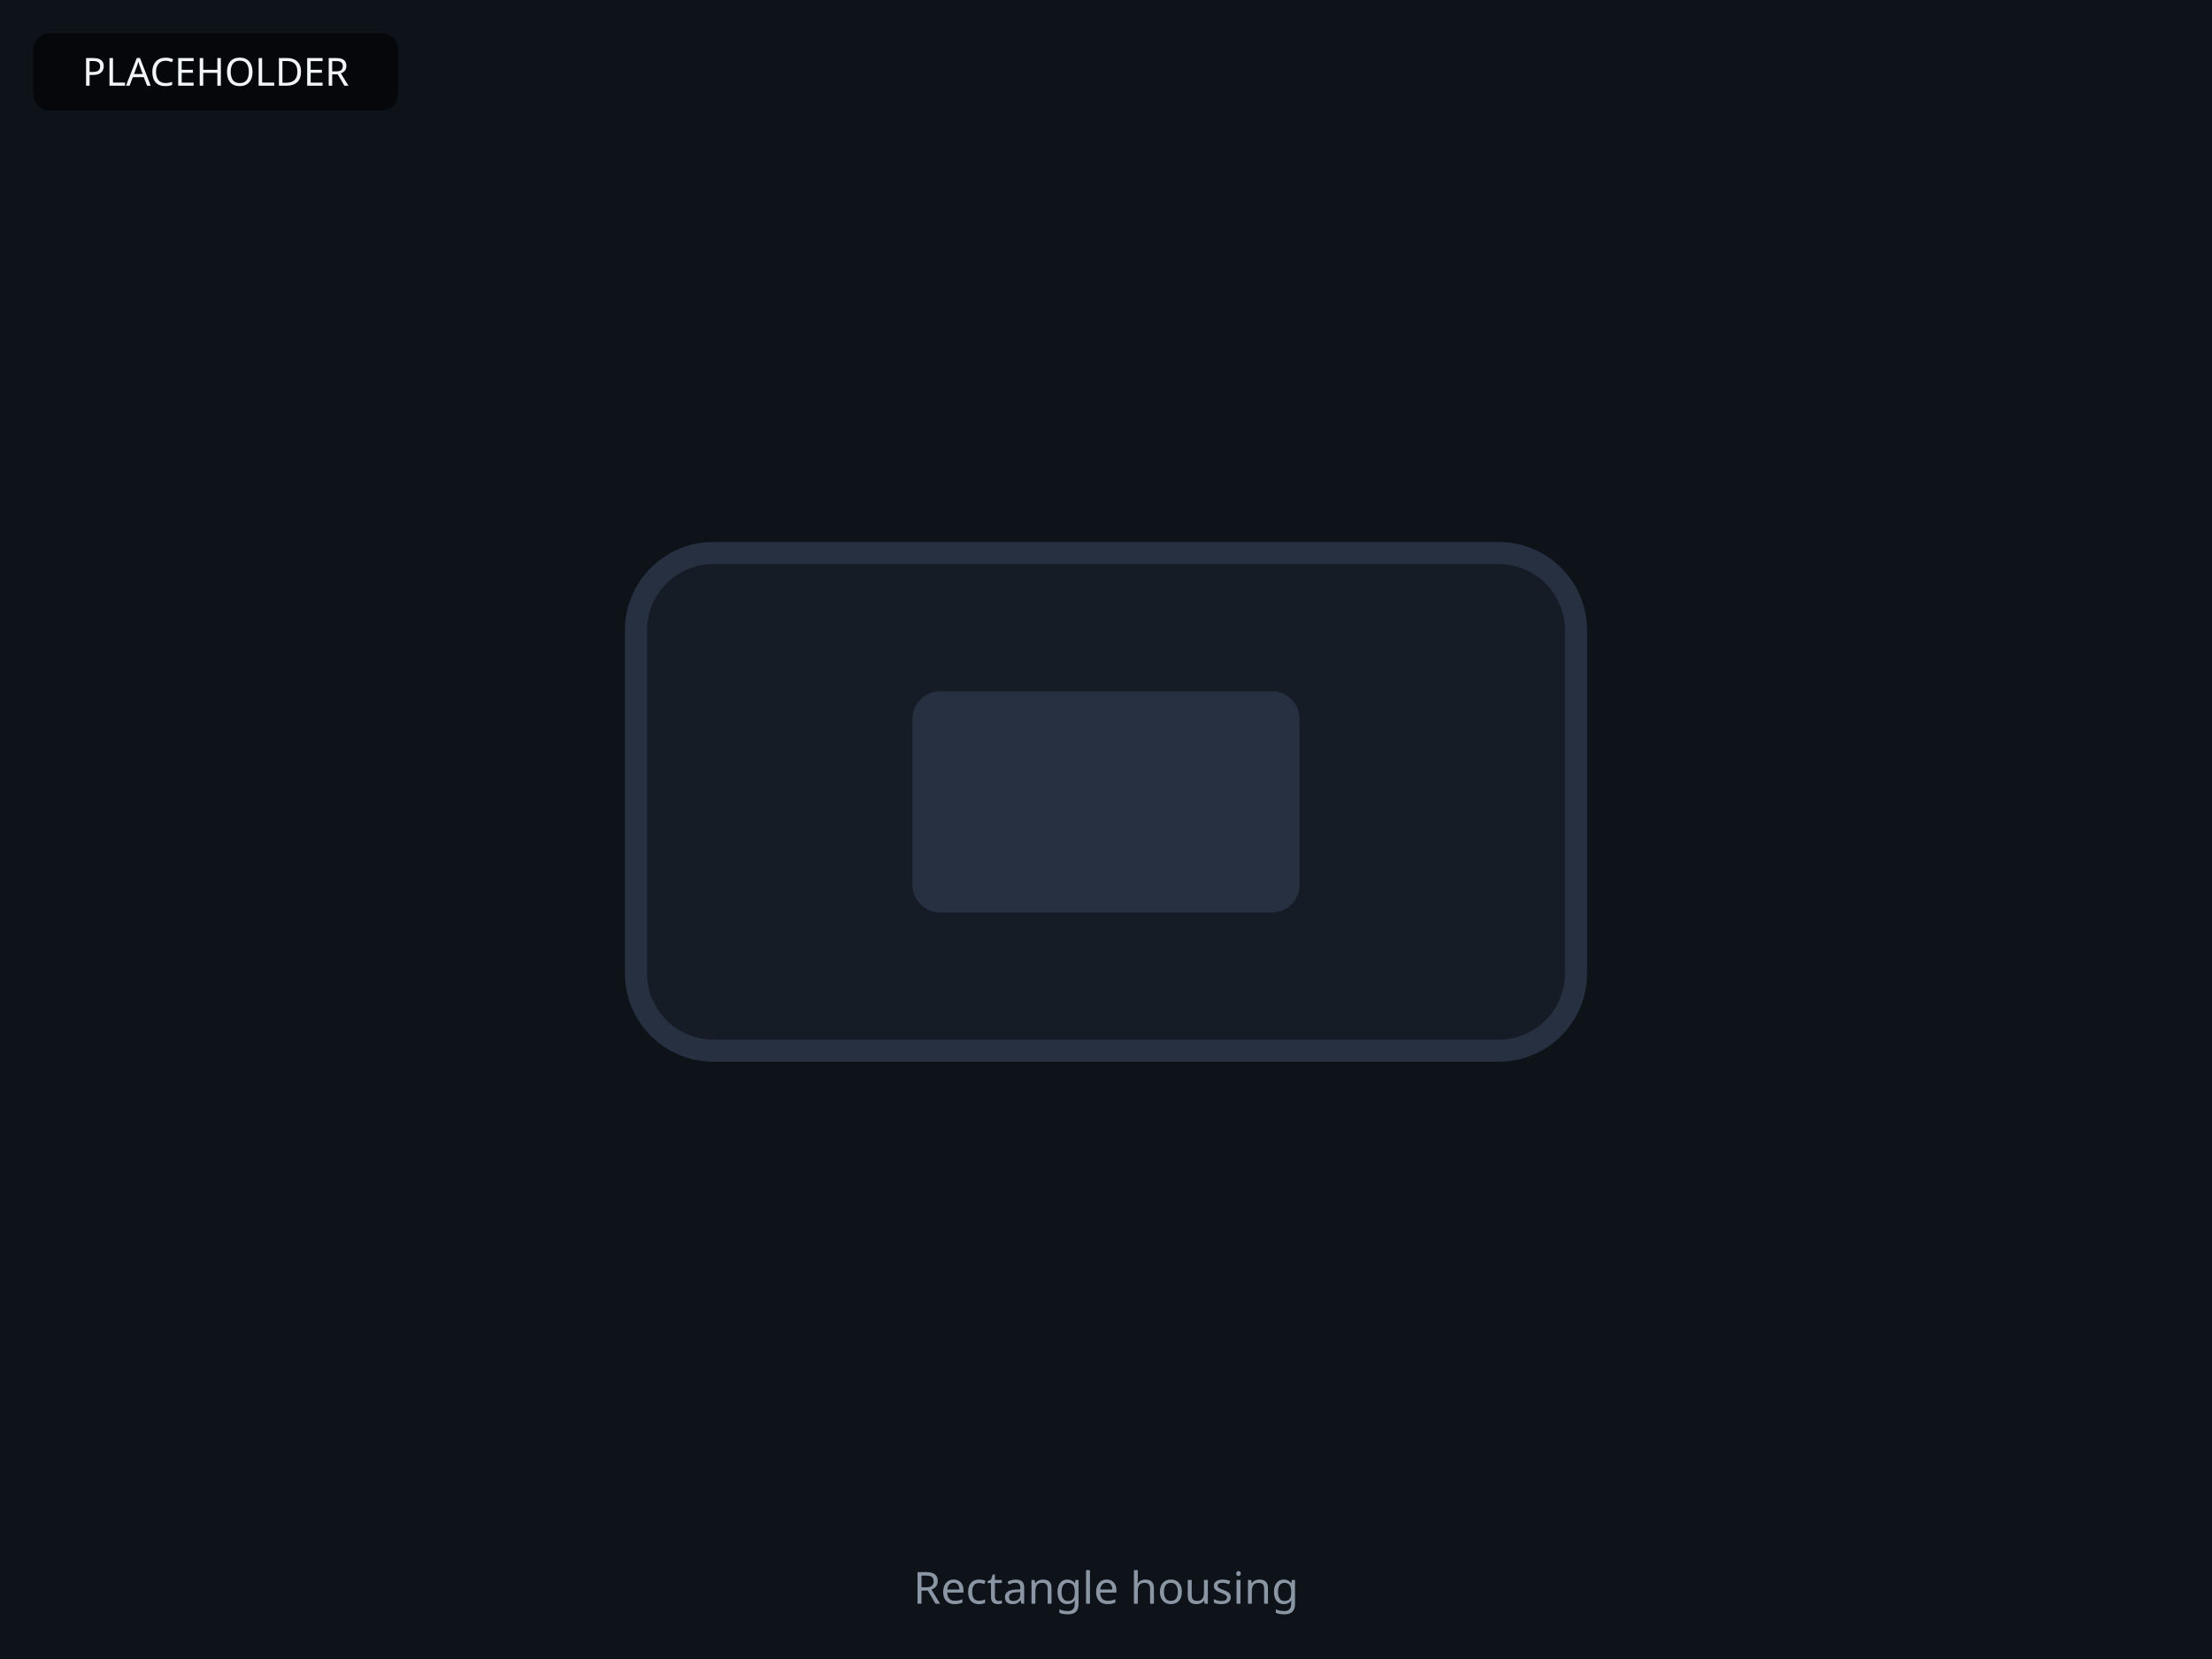
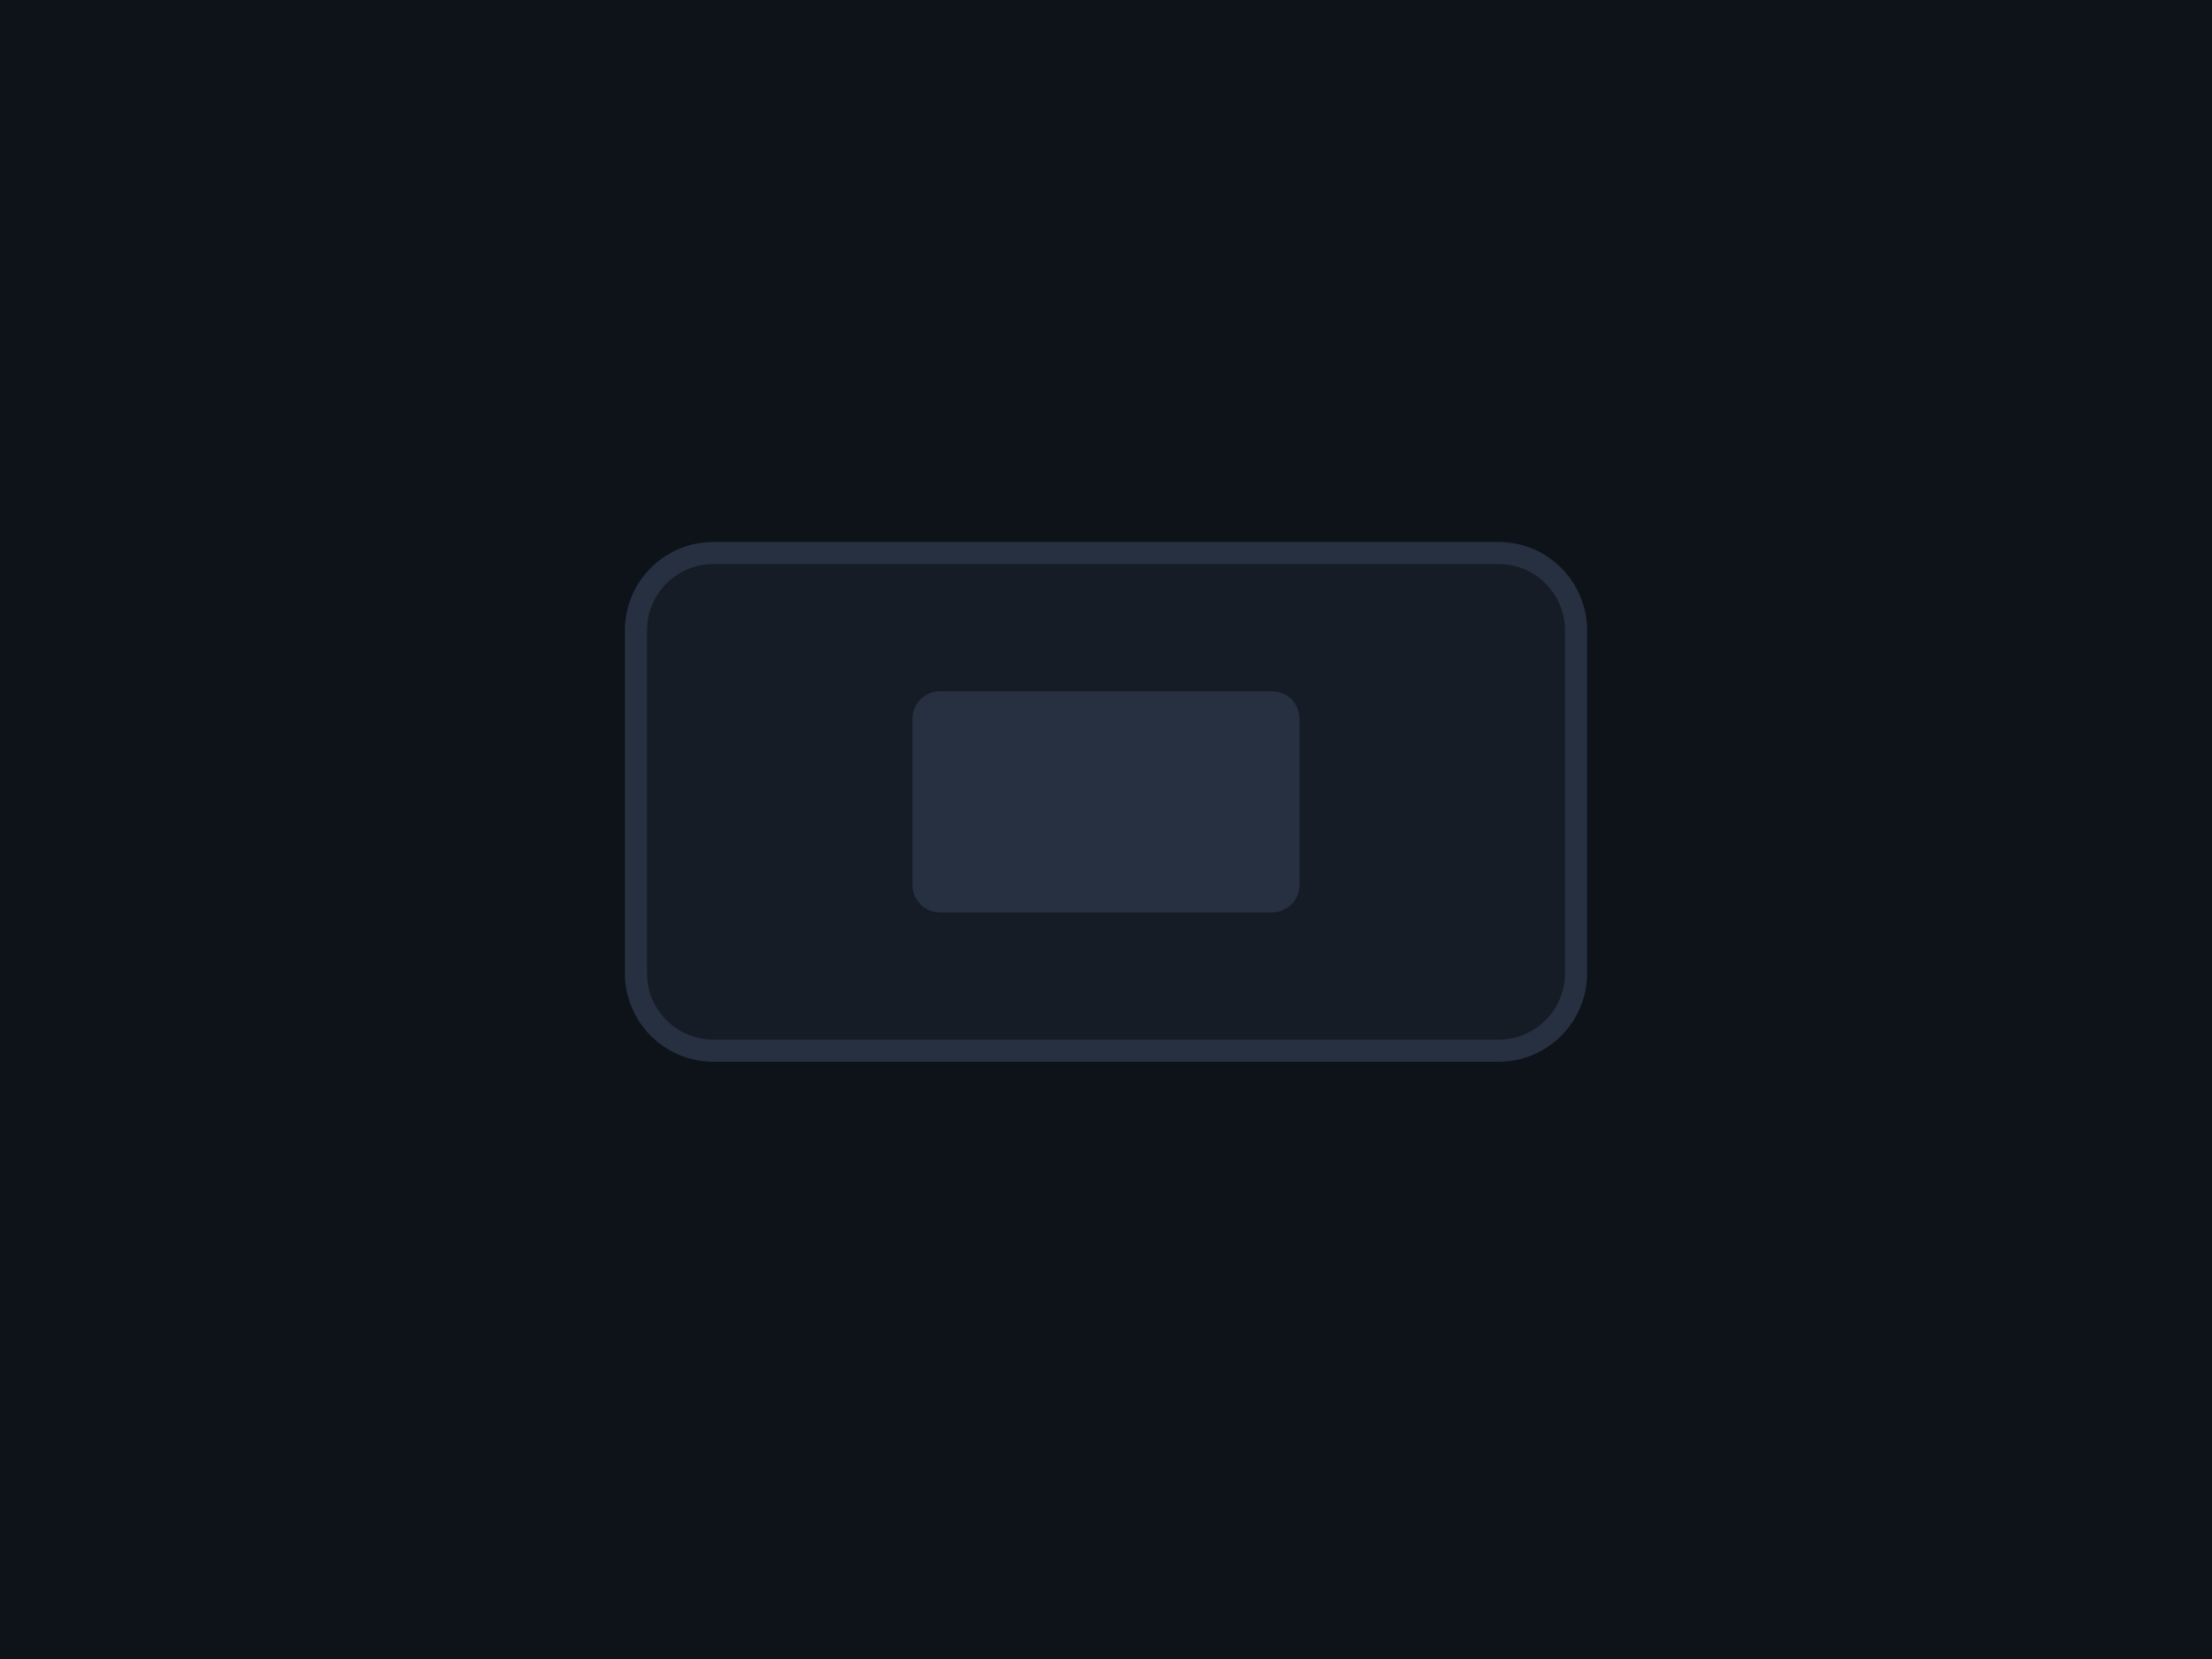
<svg xmlns="http://www.w3.org/2000/svg" viewBox="0 0 800 600" width="800" height="600">
  <defs>
    <radialGradient id="g" cx="50%" cy="70%" r="45%">
      <stop offset="0" stop-color="#7de3ff" stop-opacity=".55" />
      <stop offset="1" stop-color="#7de3ff" stop-opacity="0" />
    </radialGradient>
  </defs>
  <rect width="800" height="600" fill="#0e1219" />
  <rect x="230" y="200" width="340" height="180" rx="28" fill="#161c26" stroke="#263040" stroke-width="8" />
  <rect x="330" y="250" width="140" height="80" rx="10" fill="#263040" />
-   <rect x="12" y="12" rx="6" width="132" height="28" fill="#000" fill-opacity=".6" />
-   <text x="78" y="31" fill="#f2f5f8" font-family="sans-serif" font-size="14" text-anchor="middle">PLACEHOLDER</text>
-   <text x="400" y="580" fill="#8b96a5" font-family="sans-serif" font-size="16" text-anchor="middle">Rectangle housing</text>
</svg>
